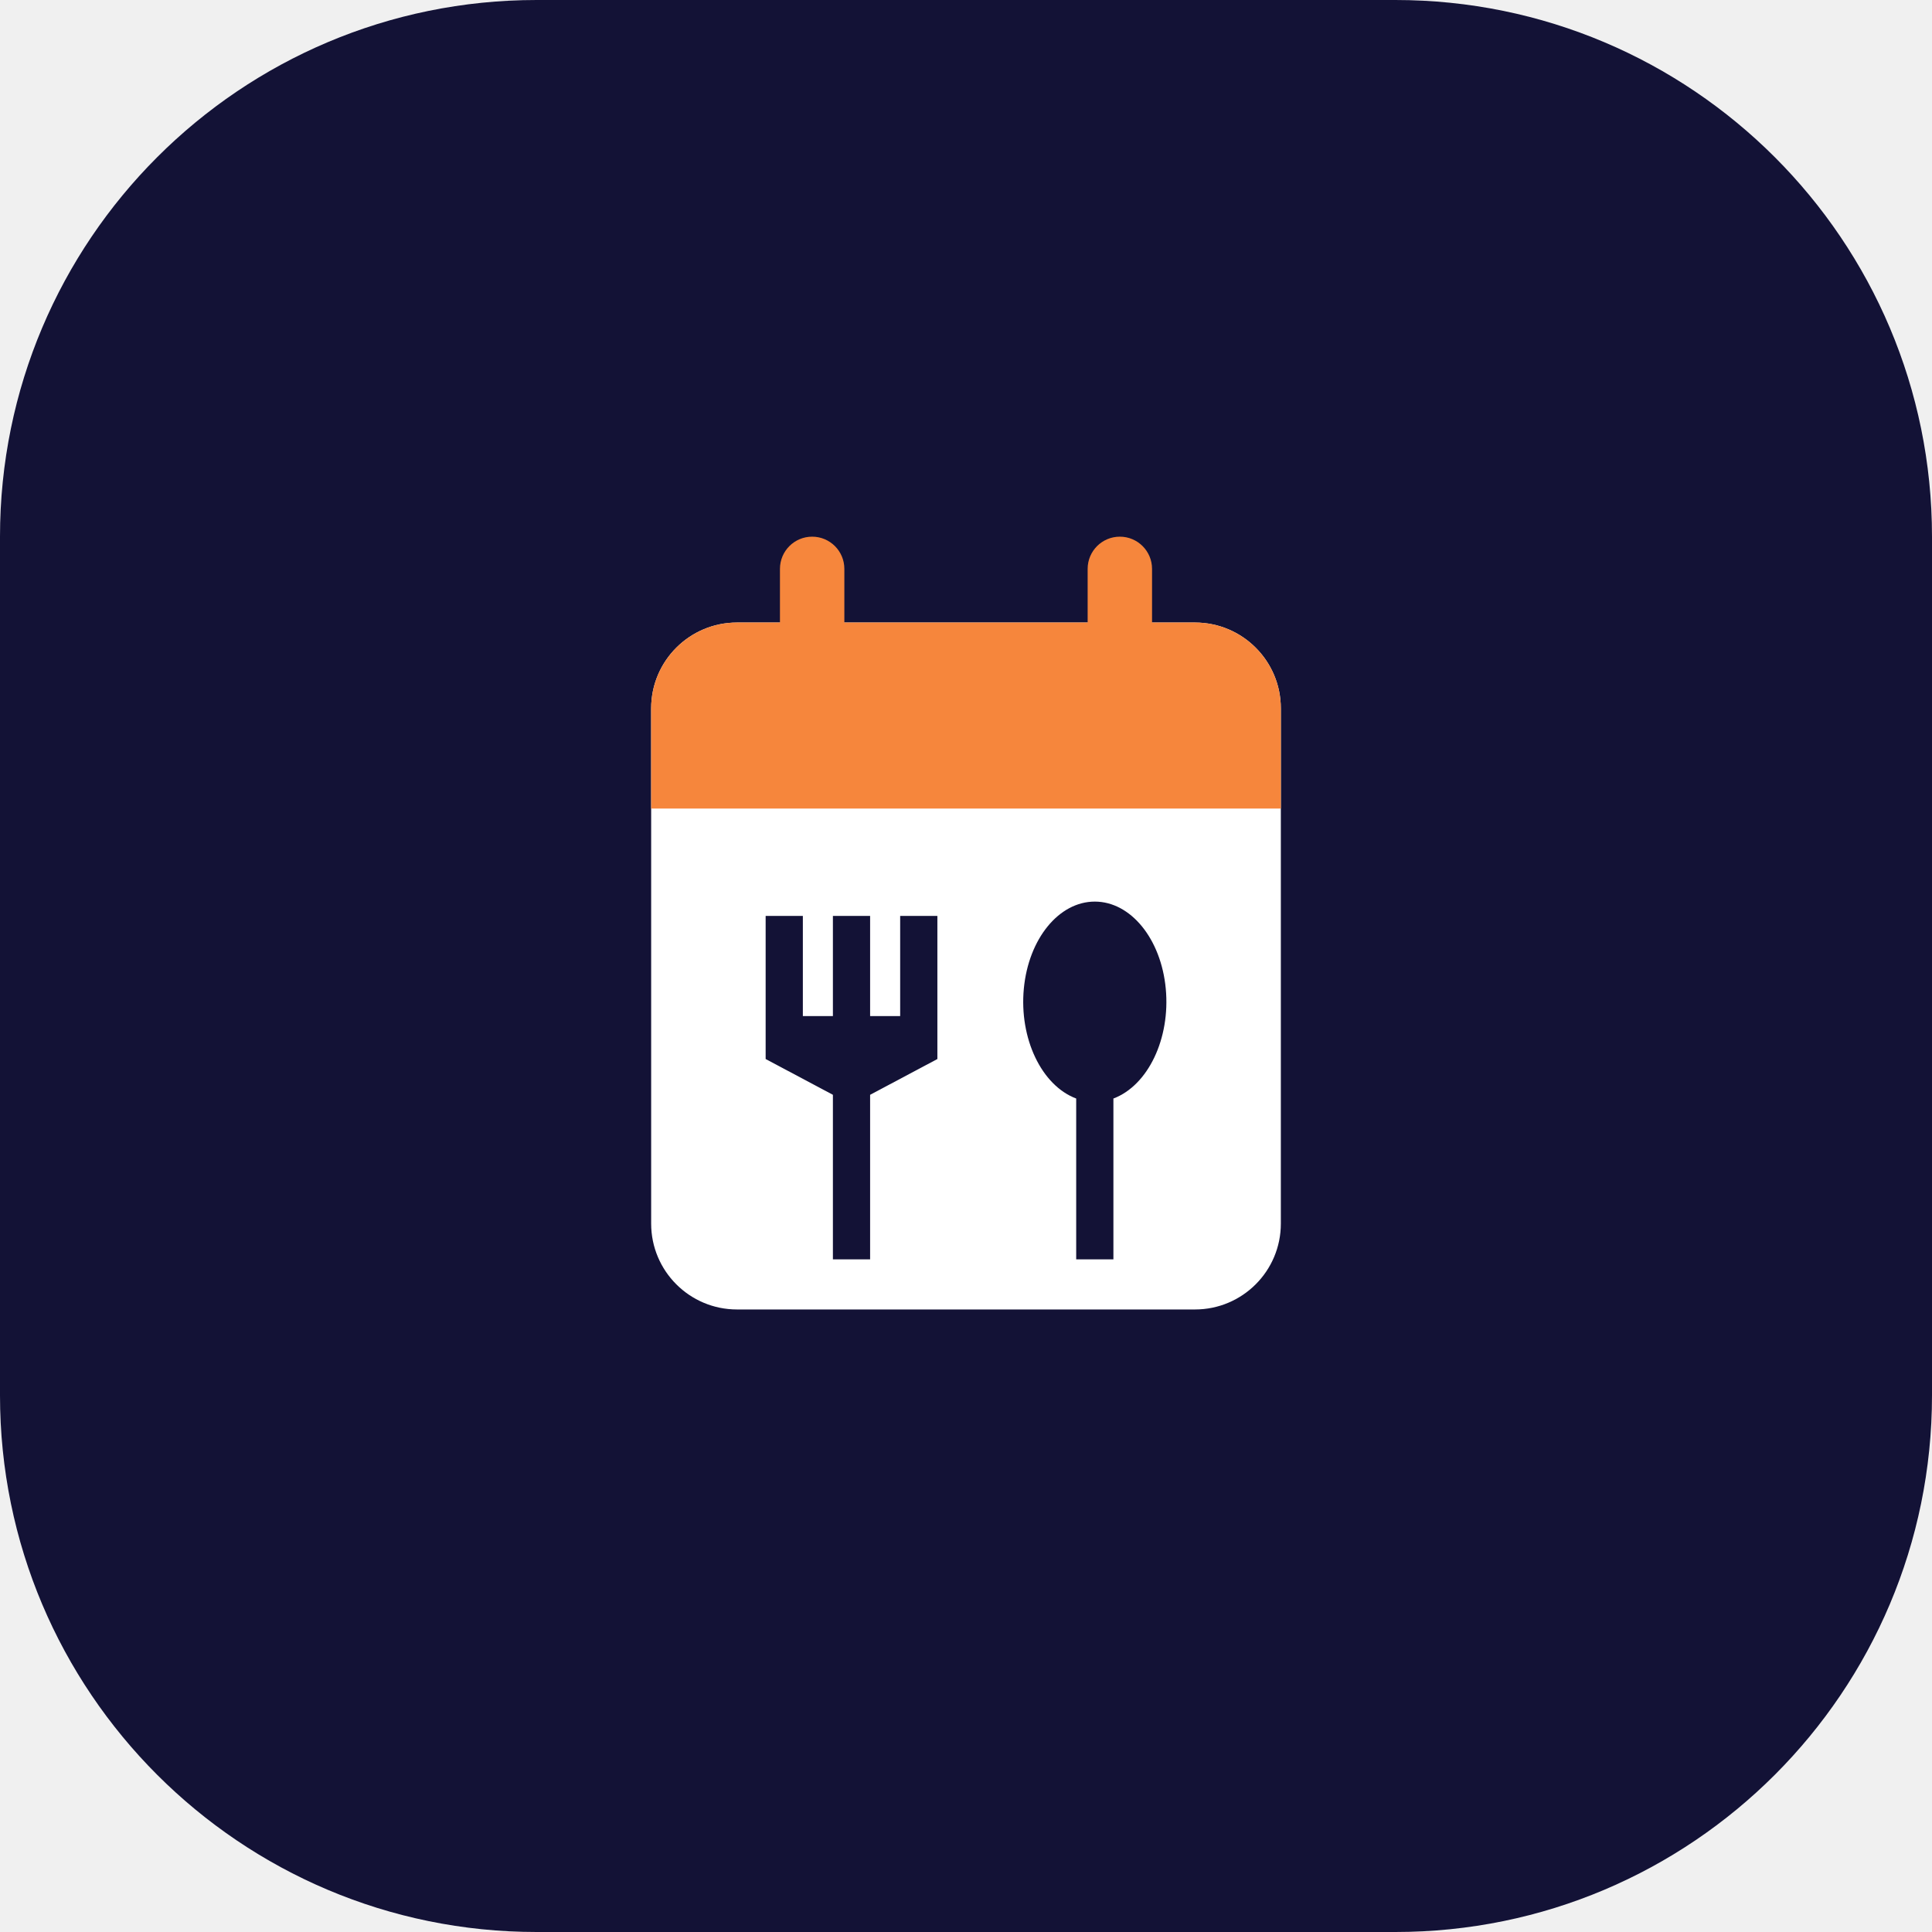
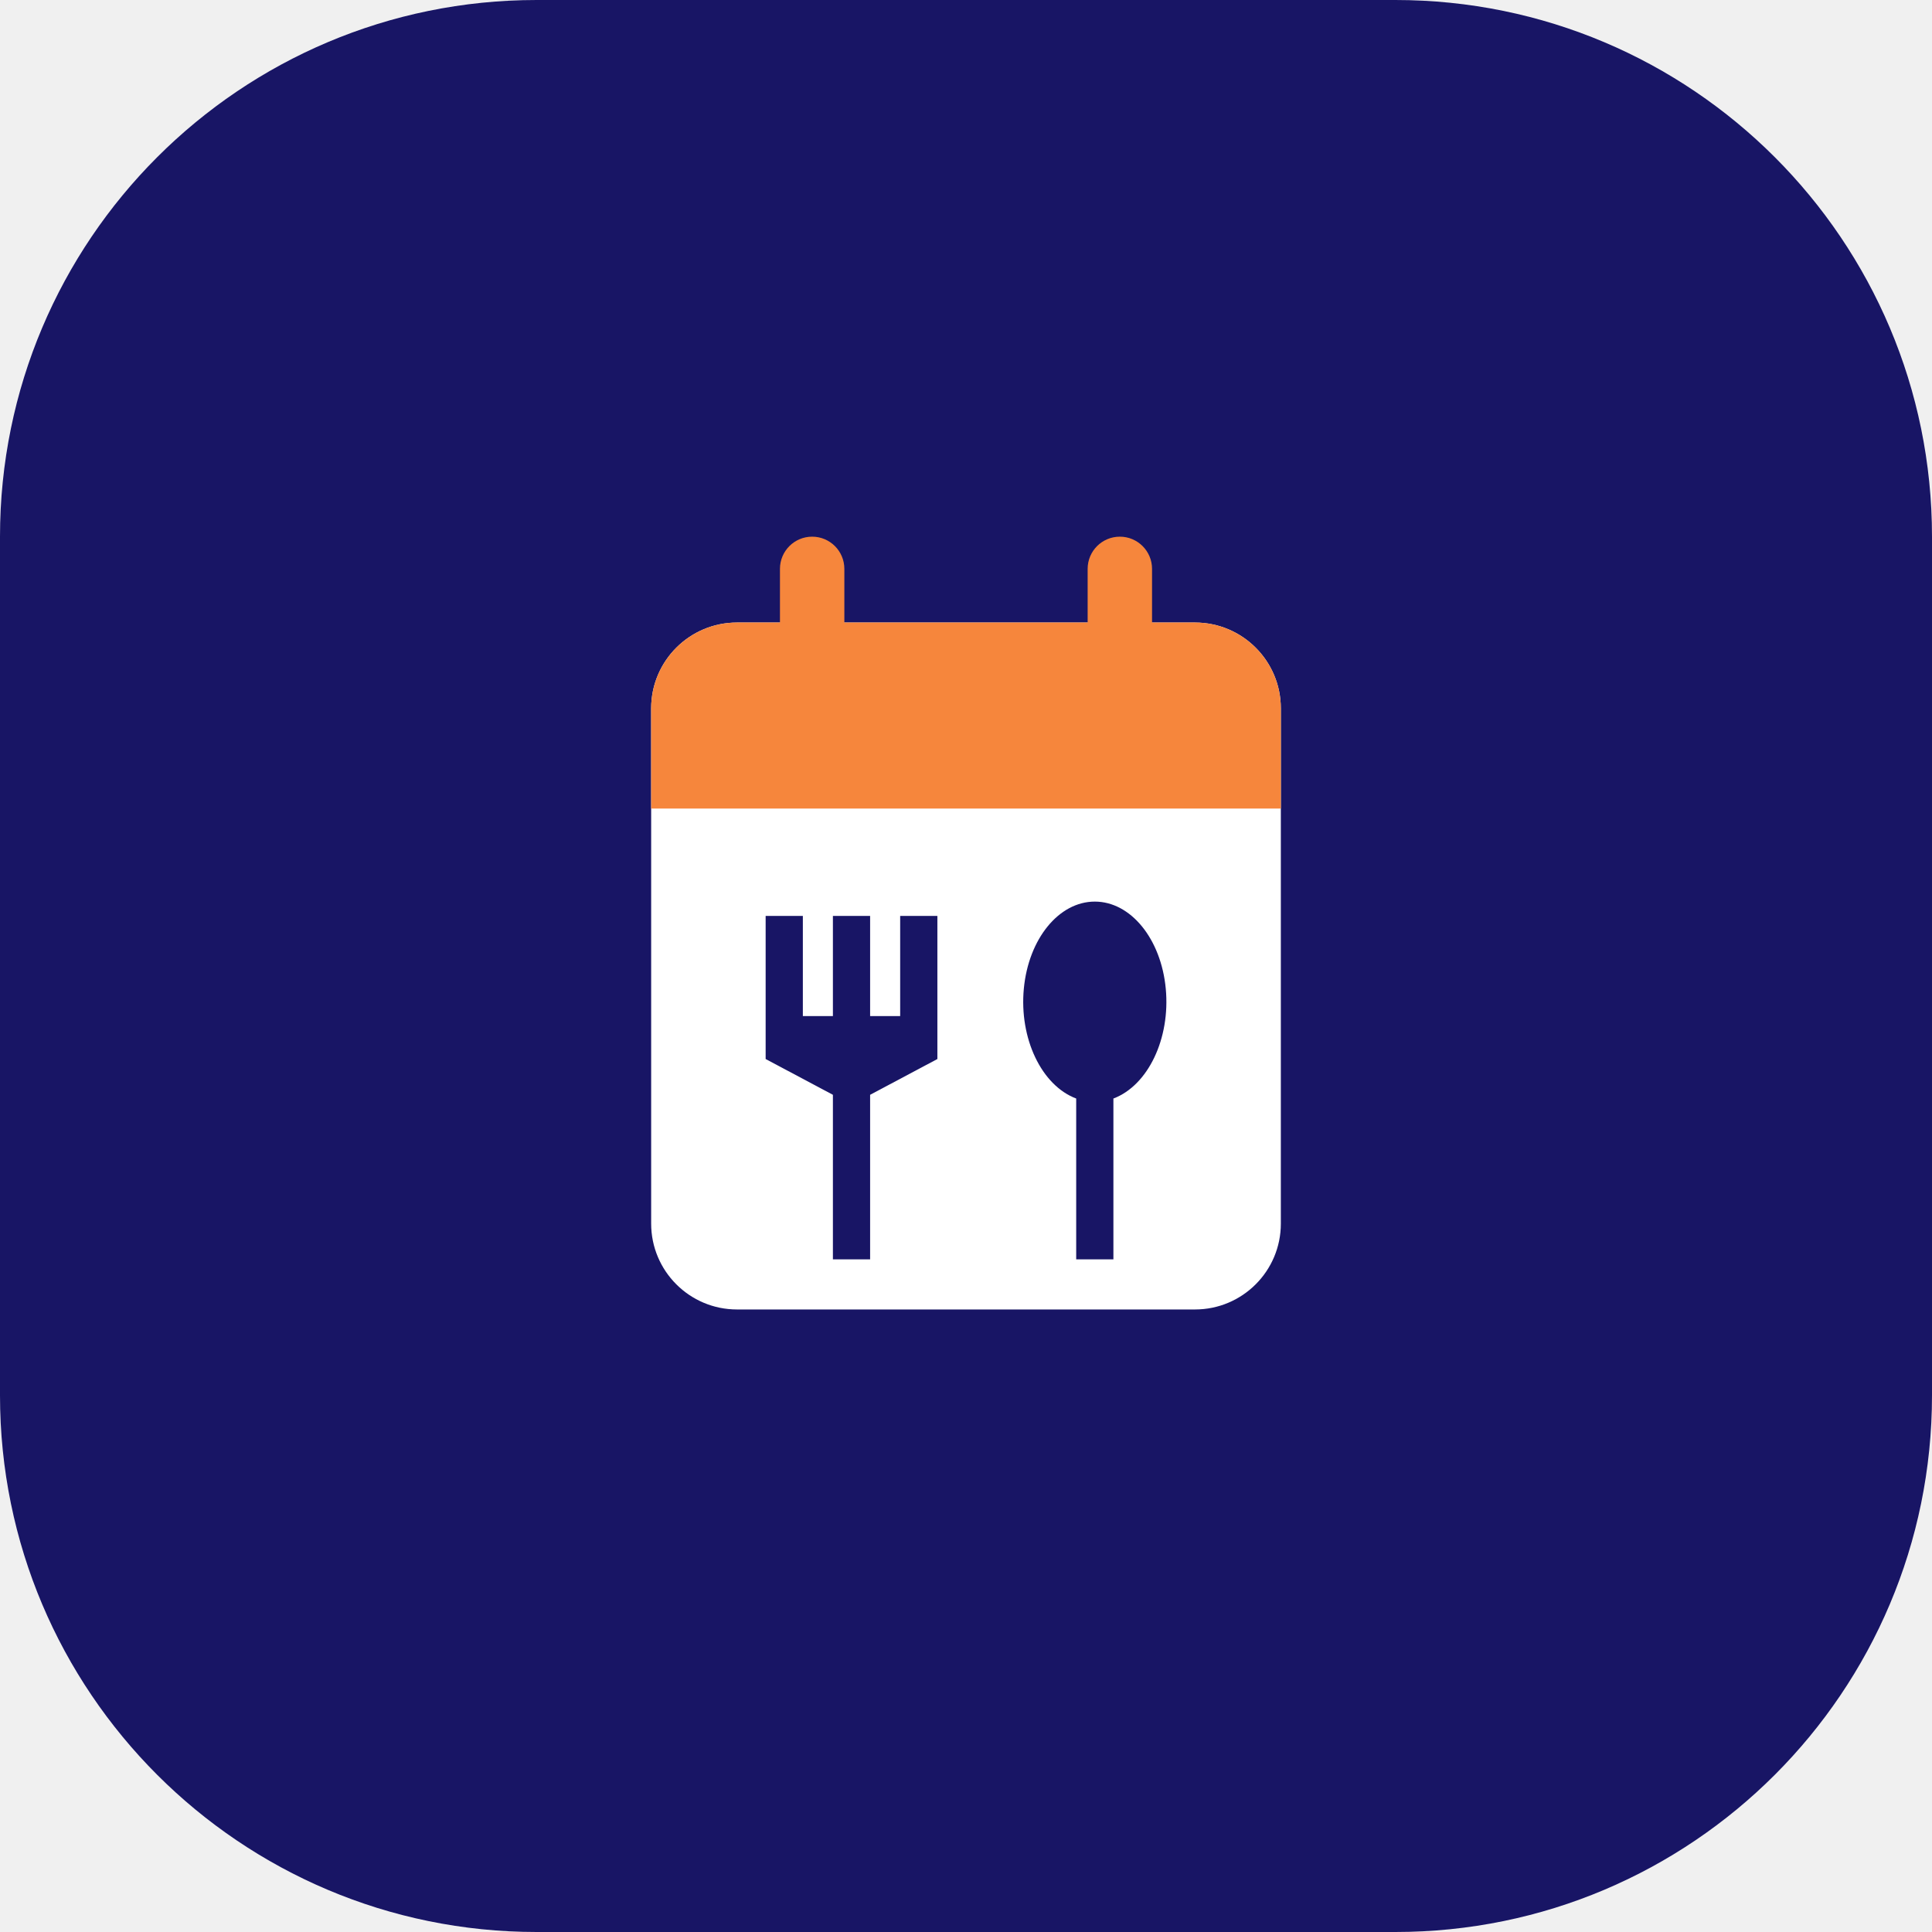
<svg xmlns="http://www.w3.org/2000/svg" viewBox="0 0 108 108" width="512" height="512">
  <defs>
    <clipPath id="m">
      <rect width="108" height="108" rx="30" />
    </clipPath>
  </defs>
  <g clip-path="url(#m)">
-     <rect width="108" height="108" fill="#131236" />
+     <rect width="108" height="108" fill="#181565" />
    <g transform="translate(54 54) scale(0.8) translate(-54 -54)">
      <rect x="32" y="30" width="44" height="48" rx="6" fill="#FFFFFF" />
      <path d="M32 43V36A6 6 0 0 1 38 30H70A6 6 0 0 1 76 36V43Z" fill="#F6863C" />
      <rect x="41" y="24" width="4.5" height="11" rx="2.25" fill="#F6863C" />
      <rect x="62.5" y="24" width="4.5" height="11" rx="2.25" fill="#F6863C" />
-       <path d="M40 50.5H42.6V57.5H44.7V50.5H47.3V57.5H49.4V50.5H52V60.5L47.3 63V74.5H44.7V63L40 60.5Z" fill="#131236" />
-       <path d="M63 49.5A5 7 0 0 1 64.3 63.26V74.5H61.7V63.26A5 7 0 0 1 63 49.5Z" fill="#131236" />
+       <path d="M40 50.5H42.6V57.5H44.7V50.5H47.3V57.5H49.4V50.5H52V60.5L47.3 63V74.5H44.7V63L40 60.5Z" fill="#181565" />
+       <path d="M63 49.5A5 7 0 0 1 64.3 63.26V74.5H61.7V63.26A5 7 0 0 1 63 49.5Z" fill="#181565" />
    </g>
  </g>
</svg>
